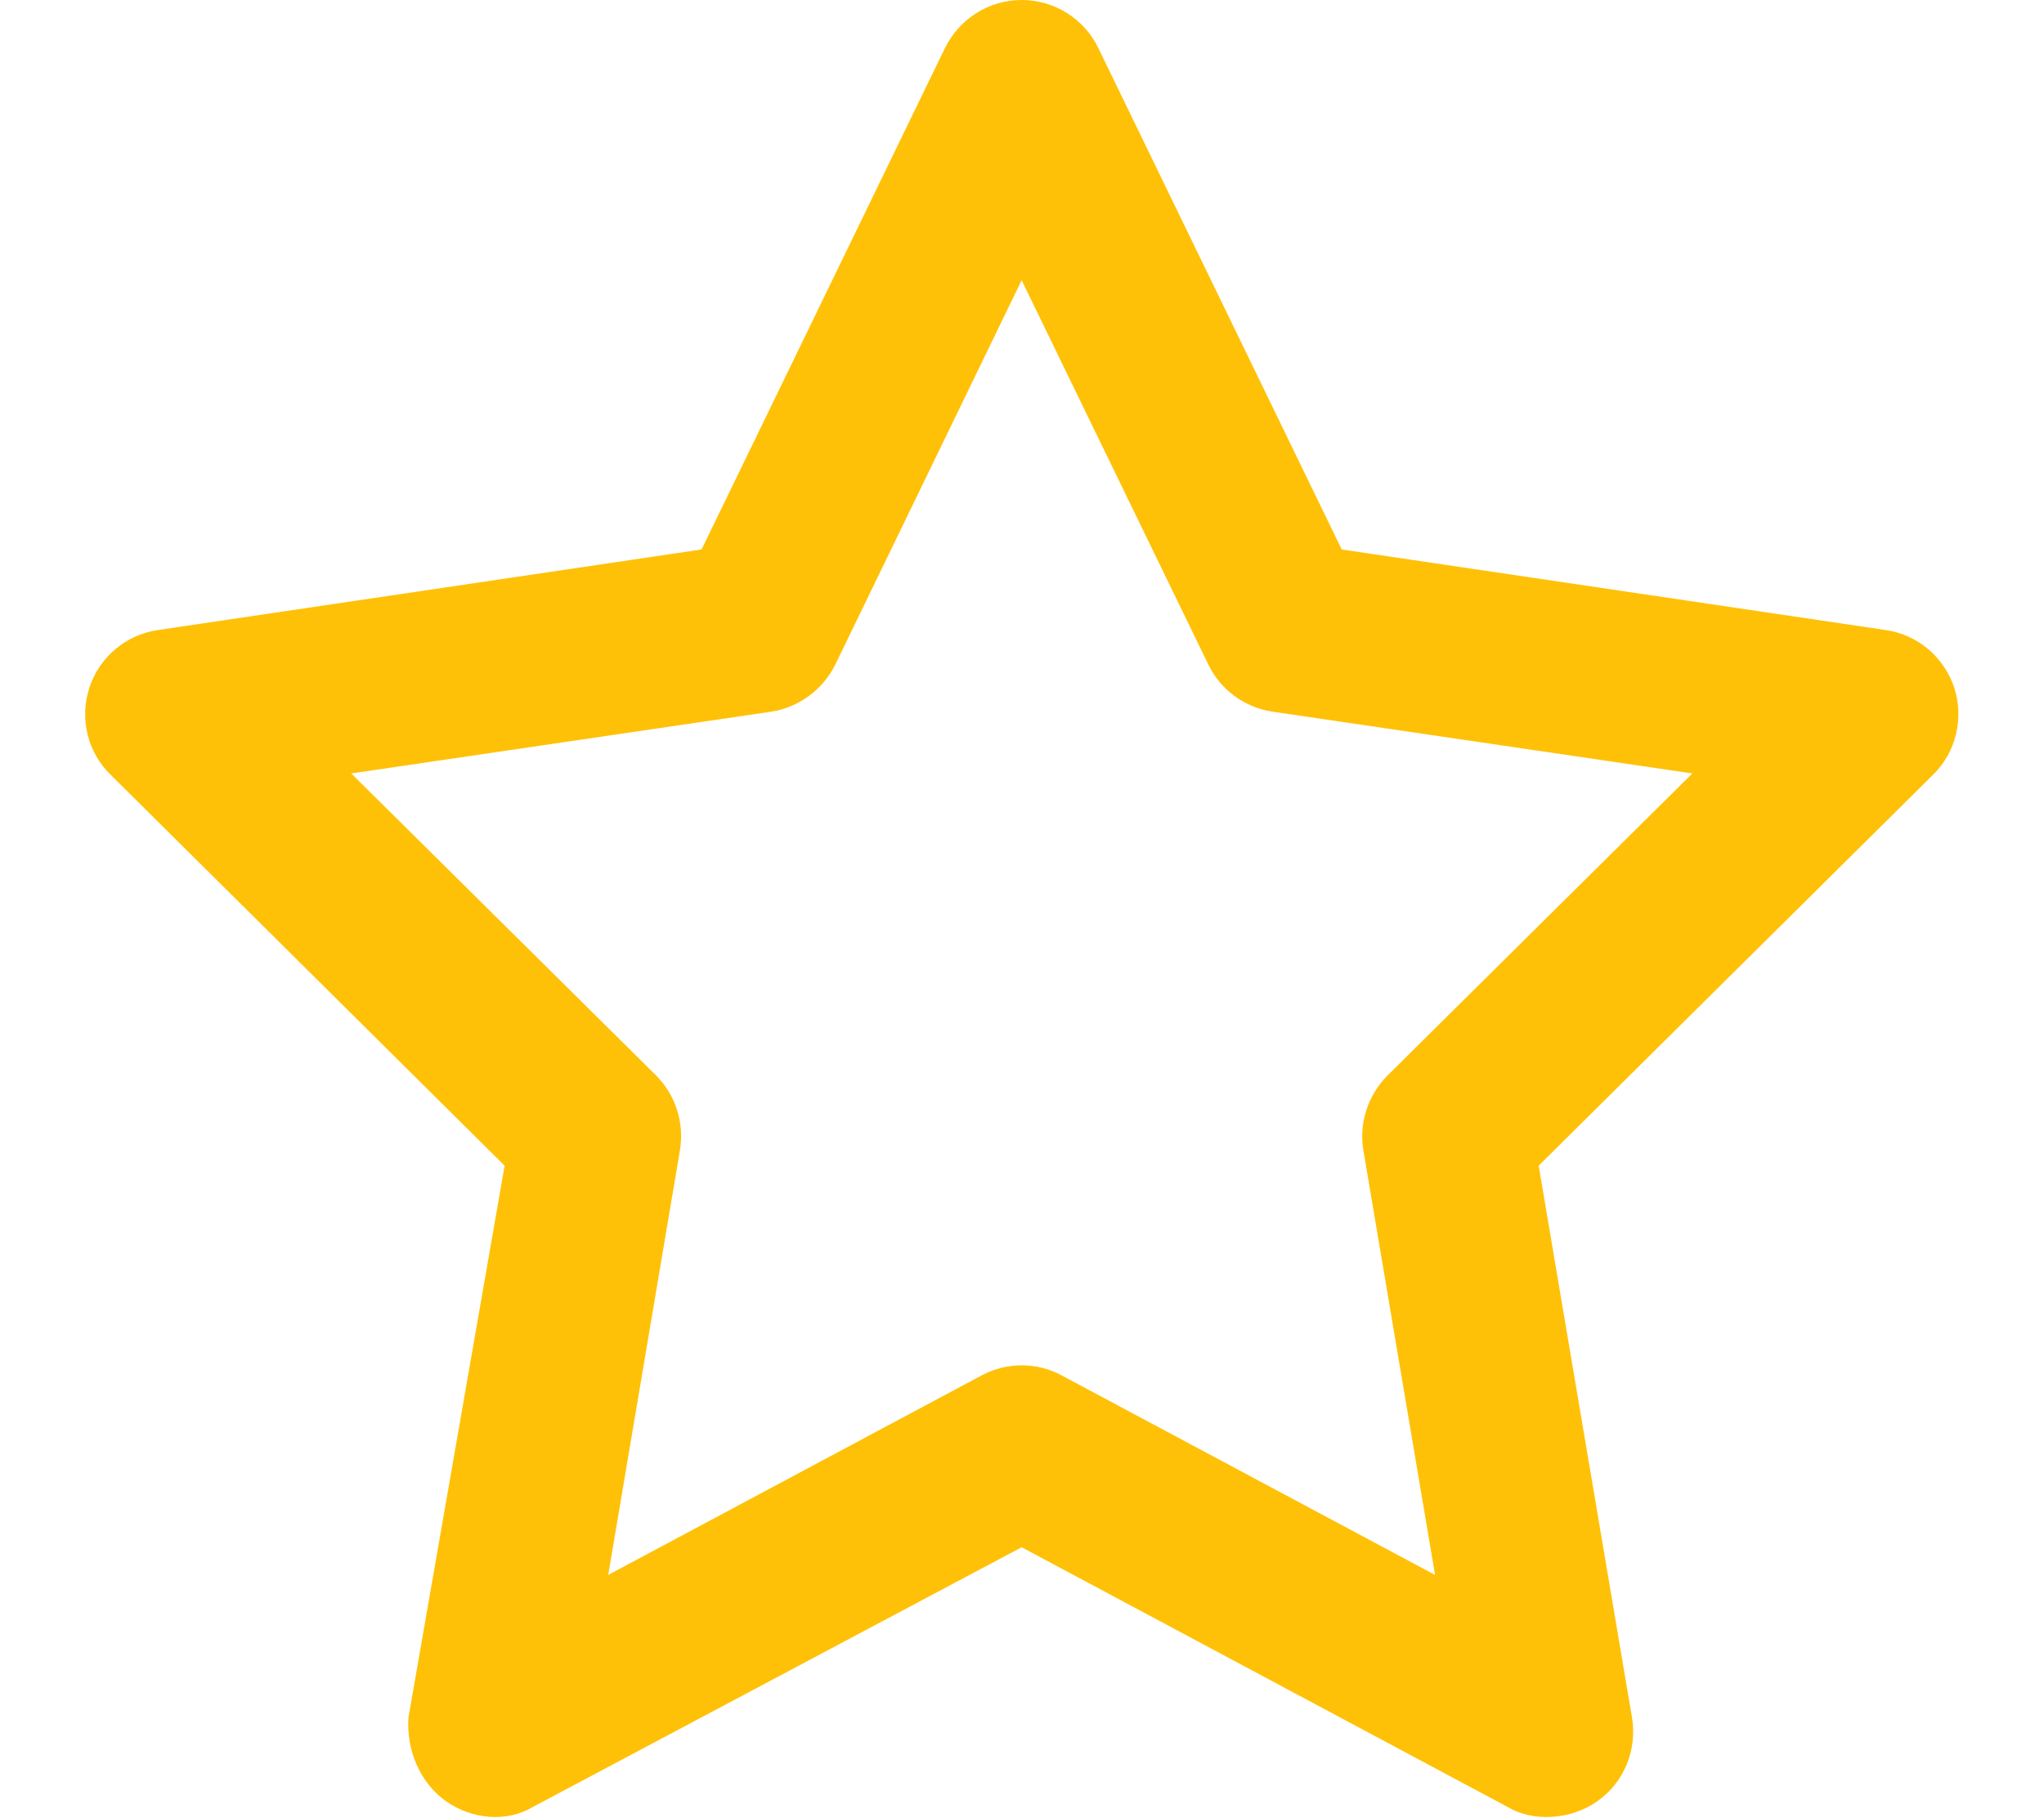
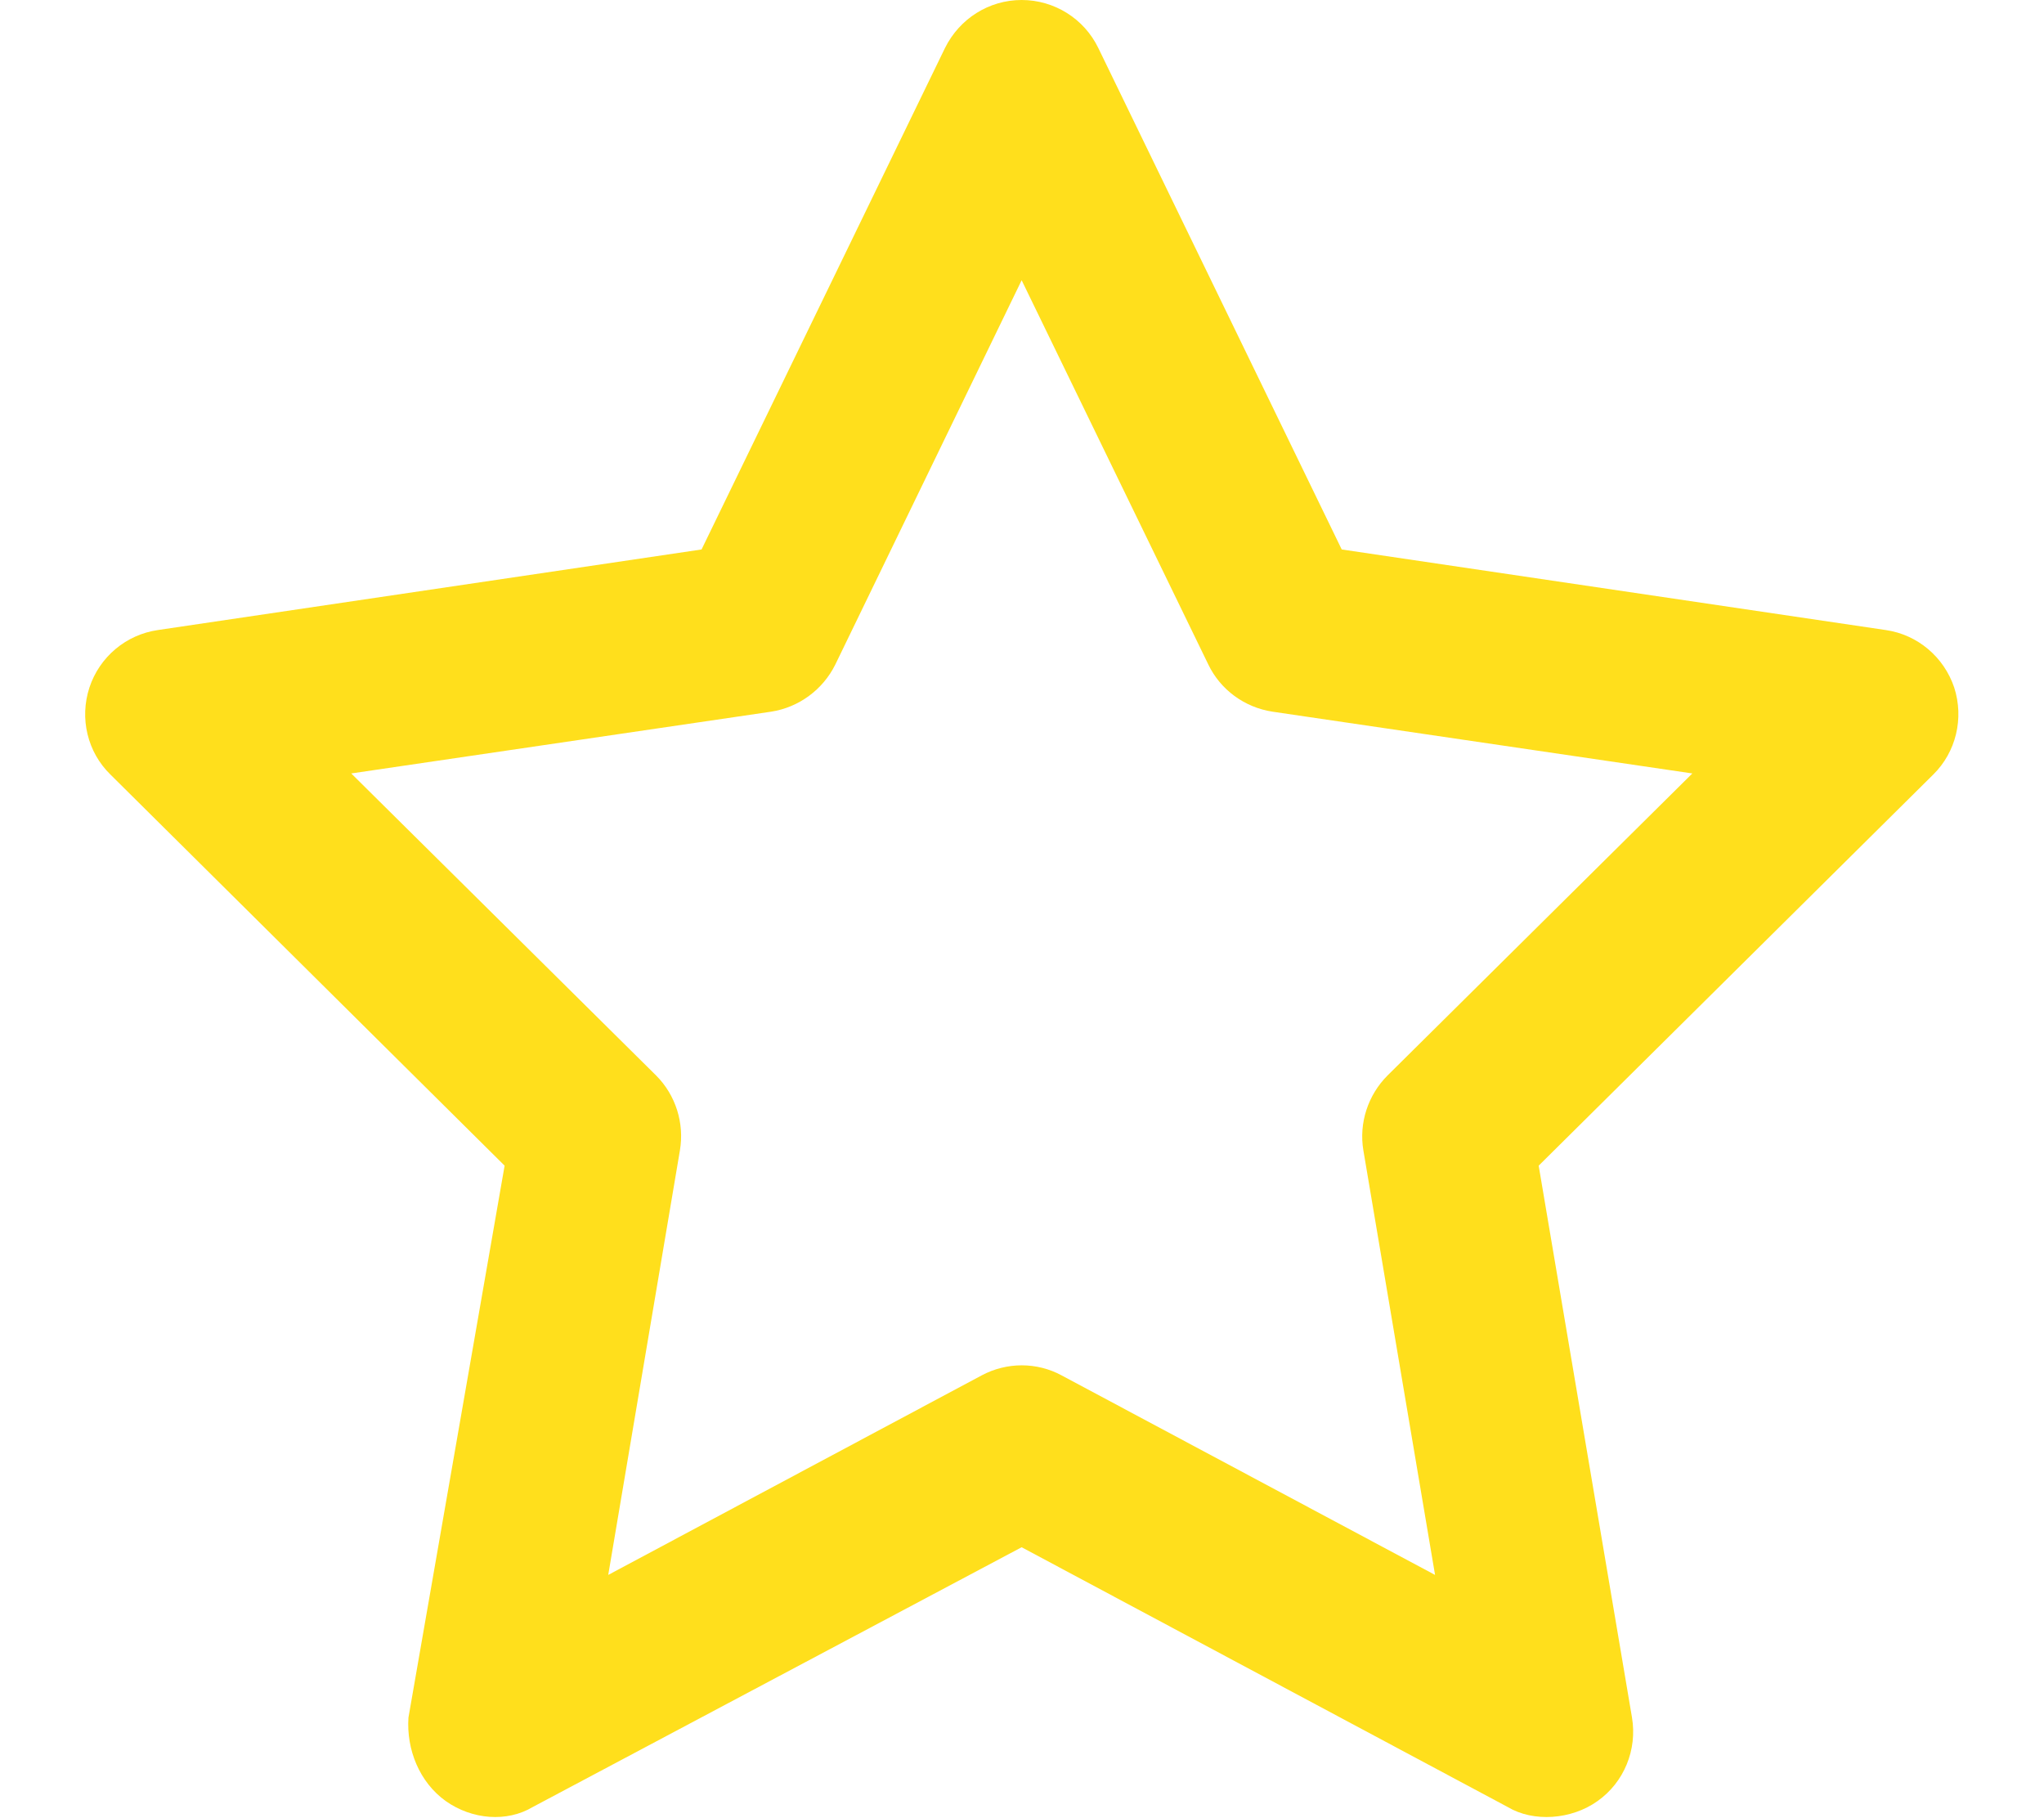
- <svg xmlns="http://www.w3.org/2000/svg" fill="#ffc107" viewBox="0 0 576 512">
+ <svg xmlns="http://www.w3.org/2000/svg" fill="#ffdf1c" viewBox="0 0 576 512">
  <path d="M287.9 0C297.1 0 305.5 5.25 309.5 13.52L378.1 154.8L531.4 177.5C540.4 178.8 547.8 185.1 550.7 193.7C553.5 202.4 551.2 211.9 544.8 218.2L433.6 328.4L459.9 483.9C461.4 492.9 457.7 502.1 450.2 507.4C442.8 512.7 432.1 513.4 424.9 509.1L287.9 435.9L150.1 509.1C142.9 513.4 133.1 512.7 125.6 507.4C118.2 502.1 114.5 492.9 115.1 483.9L142.2 328.4L31.11 218.2C24.65 211.9 22.36 202.4 25.2 193.7C28.03 185.1 35.5 178.8 44.49 177.5L197.7 154.8L266.3 13.52C270.4 5.249 278.7 0 287.9 0L287.9 0zM287.9 78.95L235.4 187.2C231.9 194.3 225.1 199.3 217.3 200.5L98.98 217.9L184.9 303C190.4 308.5 192.9 316.4 191.6 324.1L171.4 443.7L276.6 387.5C283.7 383.7 292.2 383.7 299.2 387.5L404.4 443.7L384.2 324.1C382.9 316.4 385.5 308.5 391 303L476.9 217.9L358.6 200.5C350.7 199.3 343.9 194.3 340.5 187.2L287.9 78.95z" />
</svg>
